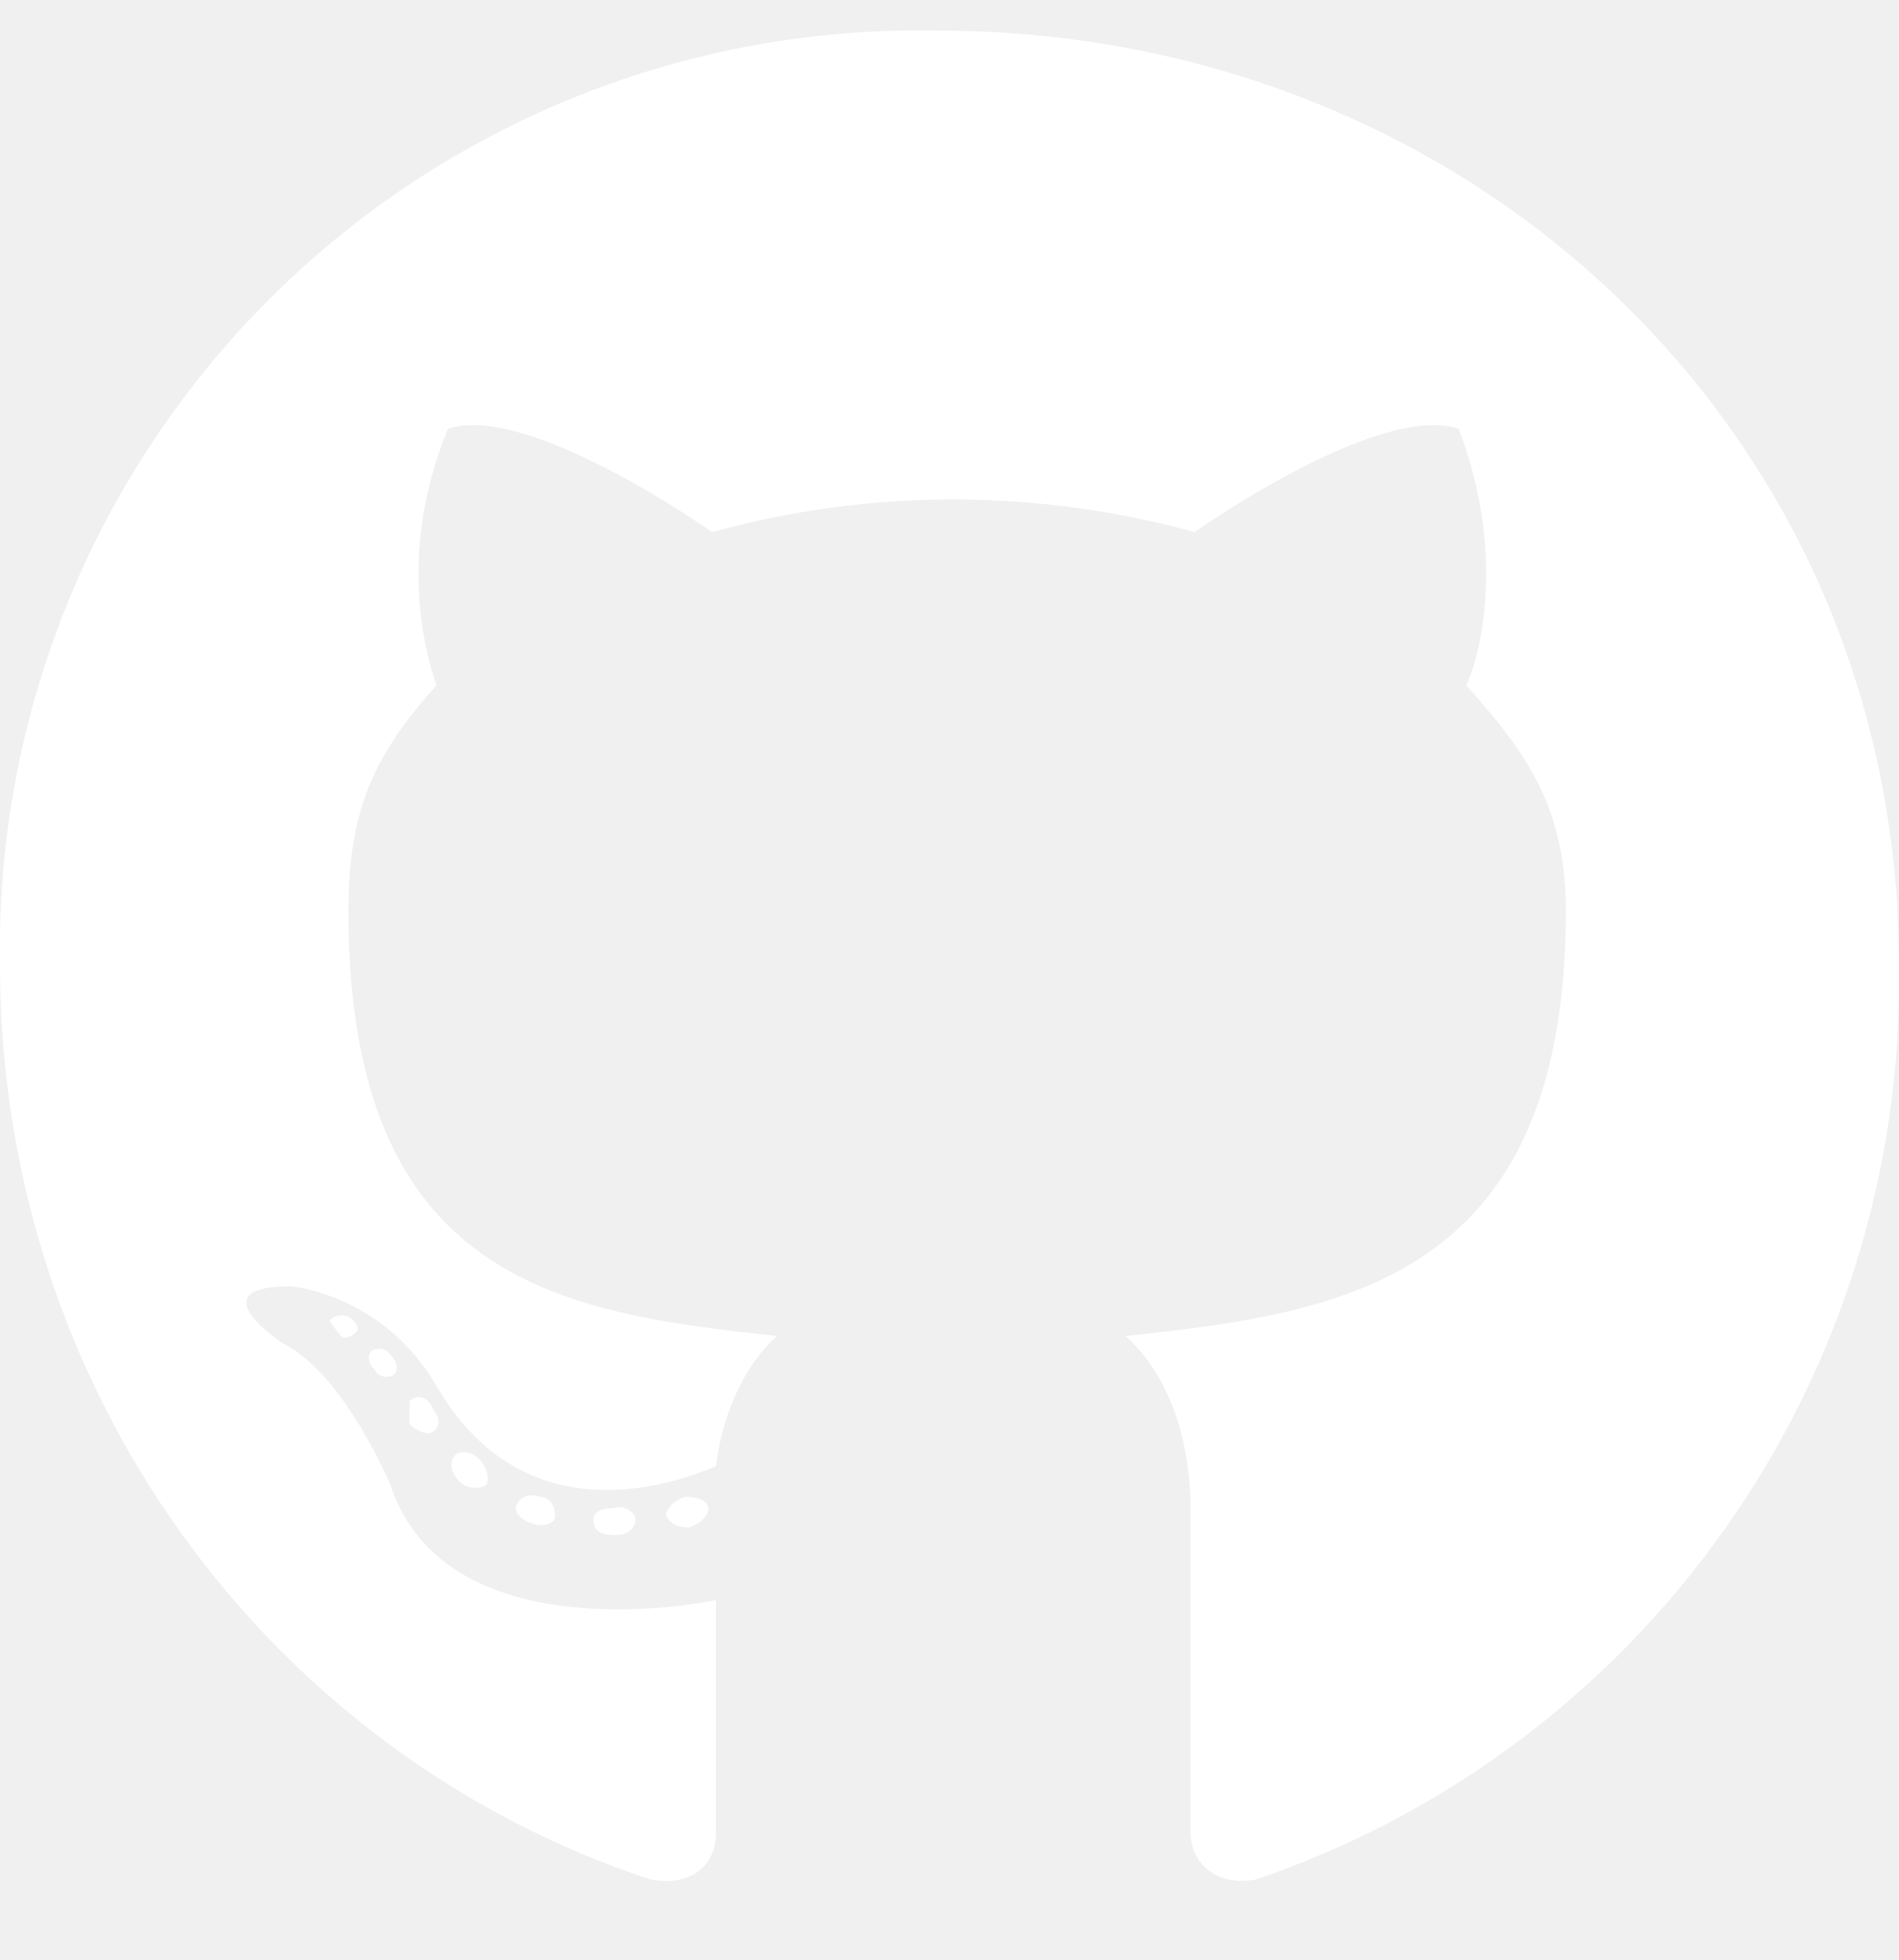
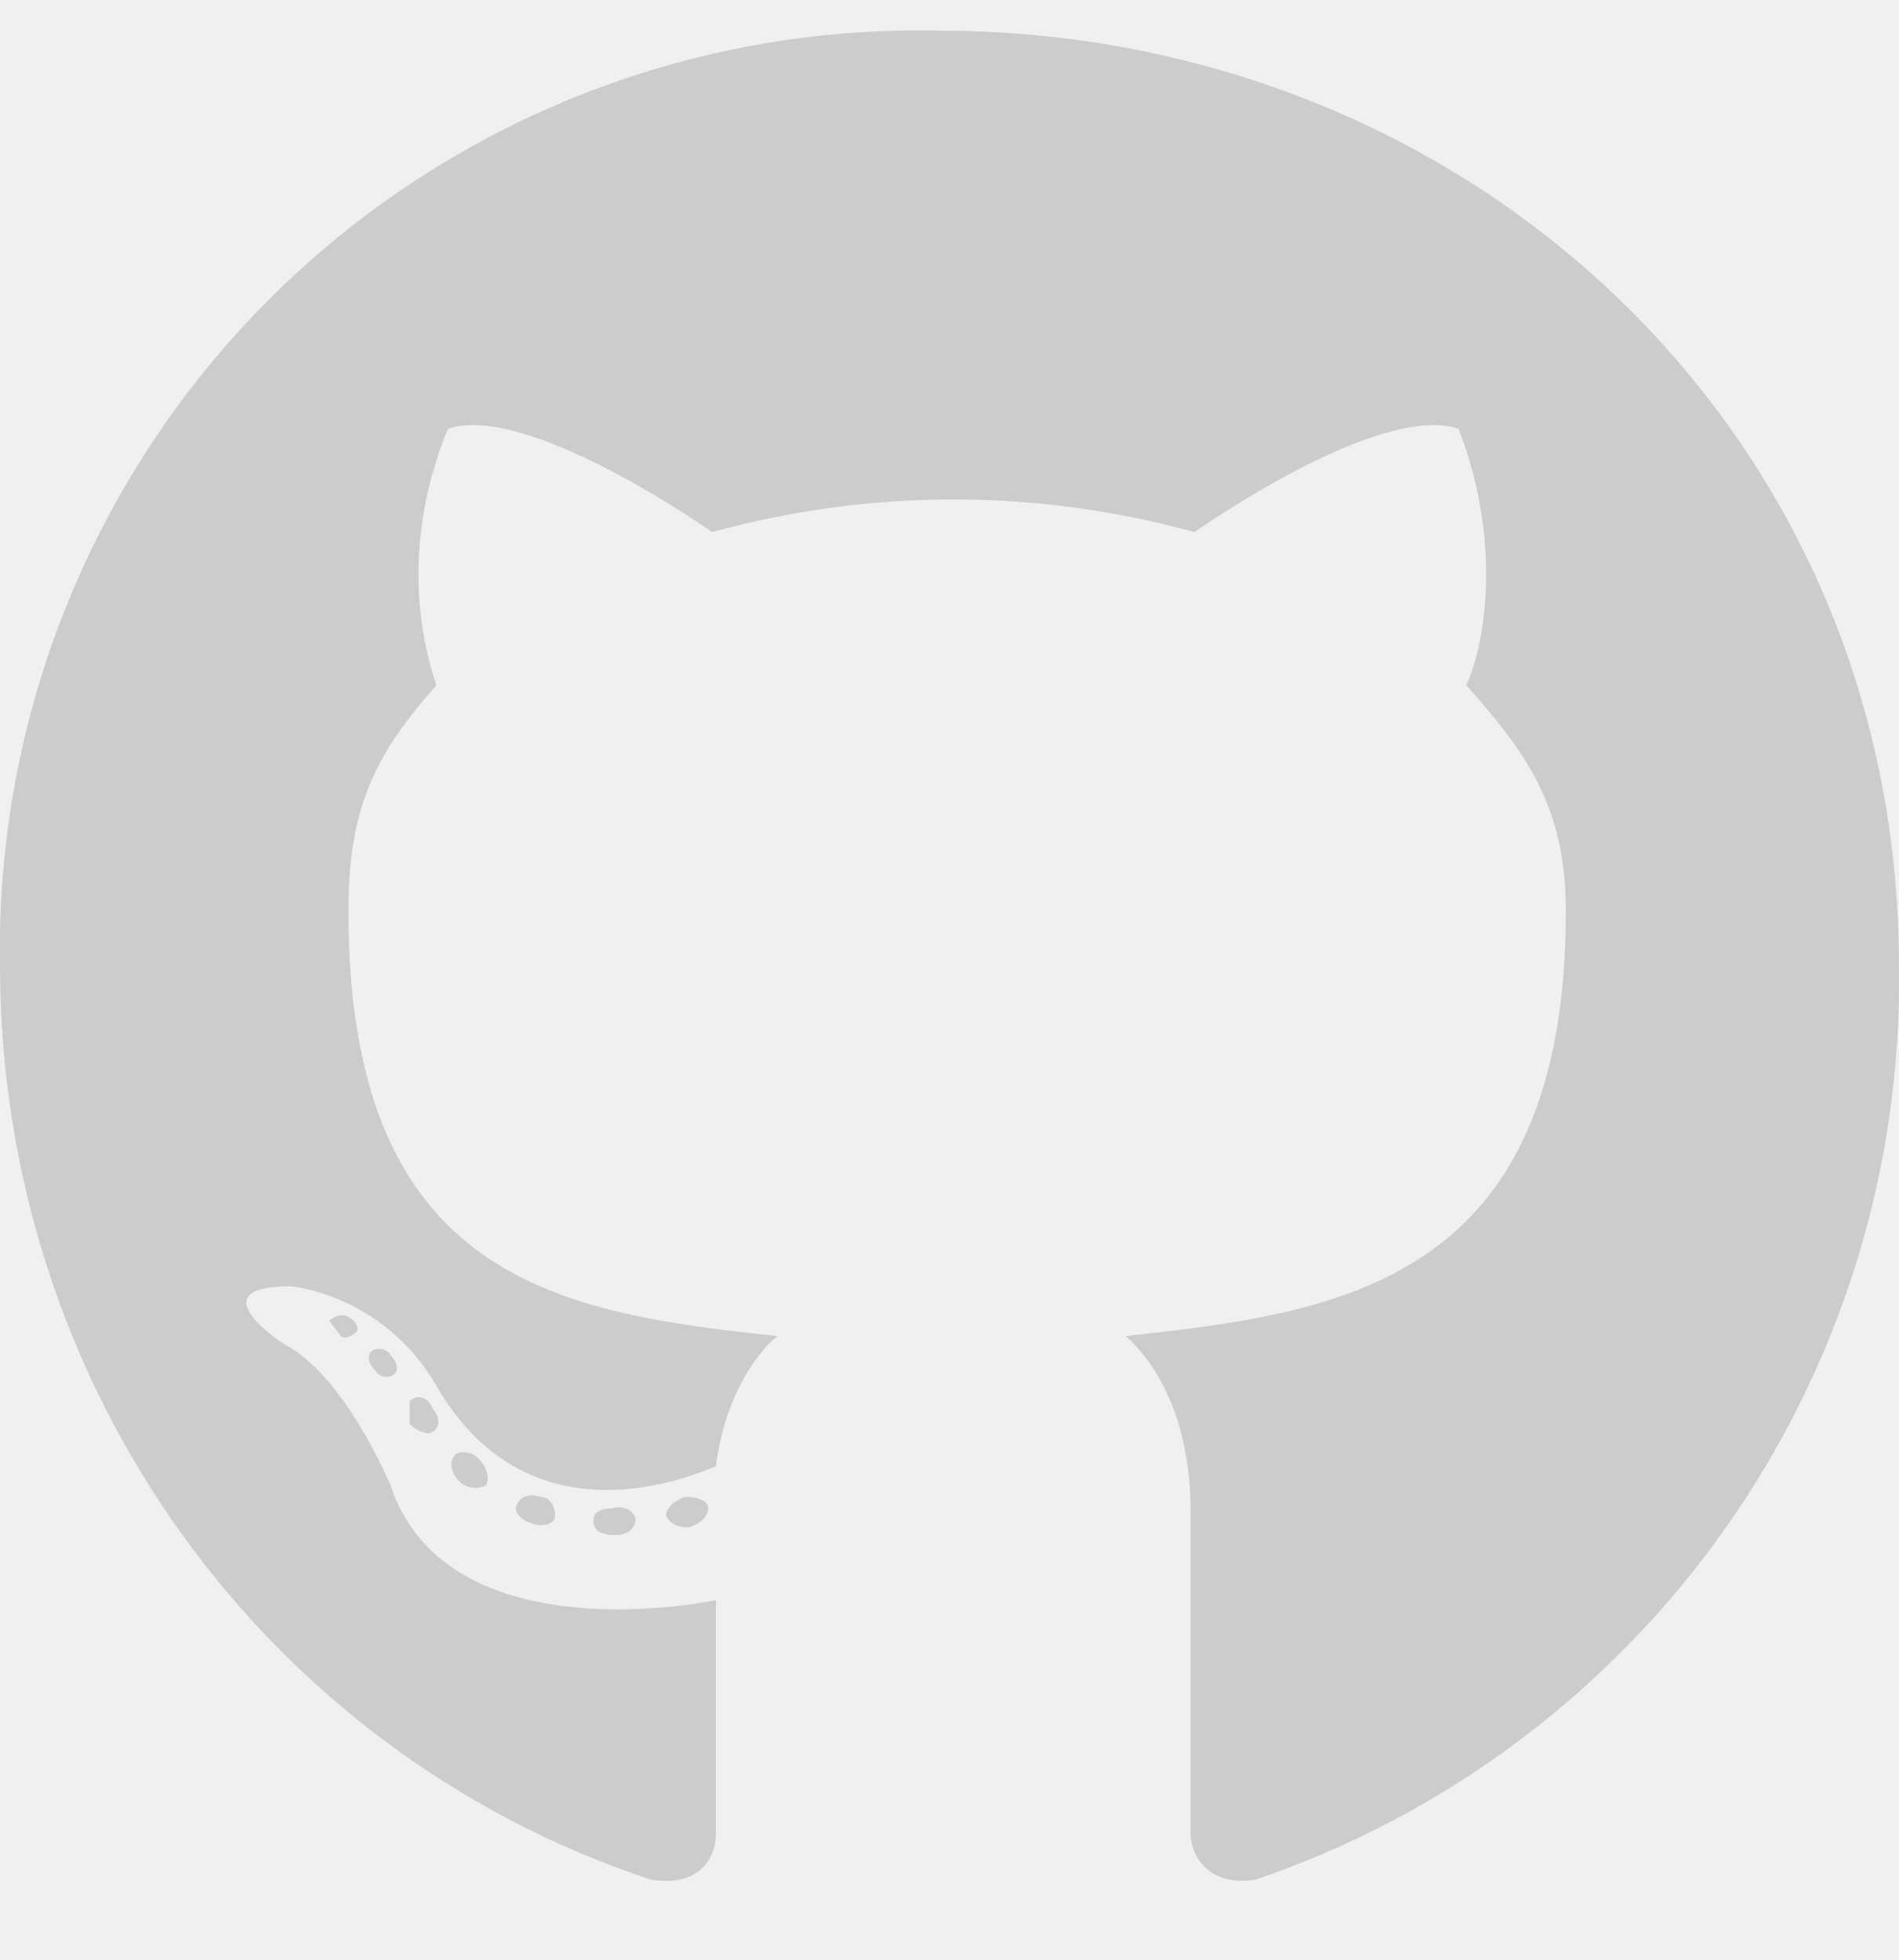
<svg xmlns="http://www.w3.org/2000/svg" aria-hidden="true" class="svg-inline--fa fa-github fa-w-16" data-icon="github" data-prefix="fab" viewBox="0 0 496 512">
  <defs />
-   <path fill="#fff" d="M166 397c0 2-2 4-5 4-4 0-6-1-6-4 0-2 2-3 5-3 3-1 6 1 6 3zm-31-4c-1 2 1 4 4 5s6 0 6-2-1-5-4-5c-3-1-5 0-6 2zm44-2c-3 1-5 3-5 5 1 2 3 3 6 3 3-1 5-3 5-5s-3-3-6-3zM245 8A240 240 0 000 252c0 111 70 206 170 239 12 2 17-5 17-12v-61s-70 15-85-30c0 0-12-29-28-37 0 0-23-15 2-15 0 0 24 2 38 26 22 38 59 27 73 21 2-16 9-28 16-34-56-6-112-14-112-111 0-27 7-41 23-59-2-6-11-33 3-67 21-7 69 27 69 27a237 237 0 01126 0s48-34 69-27c13 34 5 61 2 67 16 18 26 32 26 59 0 97-59 105-115 111 9 8 17 23 17 46v84c0 6 5 14 17 12a248 248 0 00168-239C496 113 384 8 245 8zM97 353c-1 1-1 3 1 5 1 2 4 2 5 1s1-3-1-5c-1-2-4-2-5-1zm-11-8l3 4c1 1 3 0 4-1s0-3-2-4-4 0-5 1zm33 35c-2 2-1 5 1 7s5 2 7 1c1-2 0-5-2-7s-5-2-6-1zm-12-14v6c2 2 5 3 6 2 2-1 2-4 0-6-1-3-4-4-6-2z" />
+   <path fill="#ccc" d="M166 397c0 2-2 4-5 4-4 0-6-1-6-4 0-2 2-3 5-3 3-1 6 1 6 3zm-31-4c-1 2 1 4 4 5s6 0 6-2-1-5-4-5c-3-1-5 0-6 2zm44-2c-3 1-5 3-5 5 1 2 3 3 6 3 3-1 5-3 5-5s-3-3-6-3zM245 8A240 240 0 000 252c0 111 70 206 170 239 12 2 17-5 17-12v-61s-70 15-85-30c0 0-12-29-28-37 0 0-23-15 2-15 0 0 24 2 38 26 22 38 59 27 73 21 2-16 9-28 16-34-56-6-112-14-112-111 0-27 7-41 23-59-2-6-11-33 3-67 21-7 69 27 69 27a237 237 0 01126 0s48-34 69-27c13 34 5 61 2 67 16 18 26 32 26 59 0 97-59 105-115 111 9 8 17 23 17 46v84c0 6 5 14 17 12a248 248 0 00168-239C496 113 384 8 245 8zM97 353c-1 1-1 3 1 5 1 2 4 2 5 1s1-3-1-5c-1-2-4-2-5-1zm-11-8l3 4c1 1 3 0 4-1s0-3-2-4-4 0-5 1zm33 35c-2 2-1 5 1 7s5 2 7 1c1-2 0-5-2-7s-5-2-6-1zm-12-14v6c2 2 5 3 6 2 2-1 2-4 0-6-1-3-4-4-6-2z" />
</svg>
